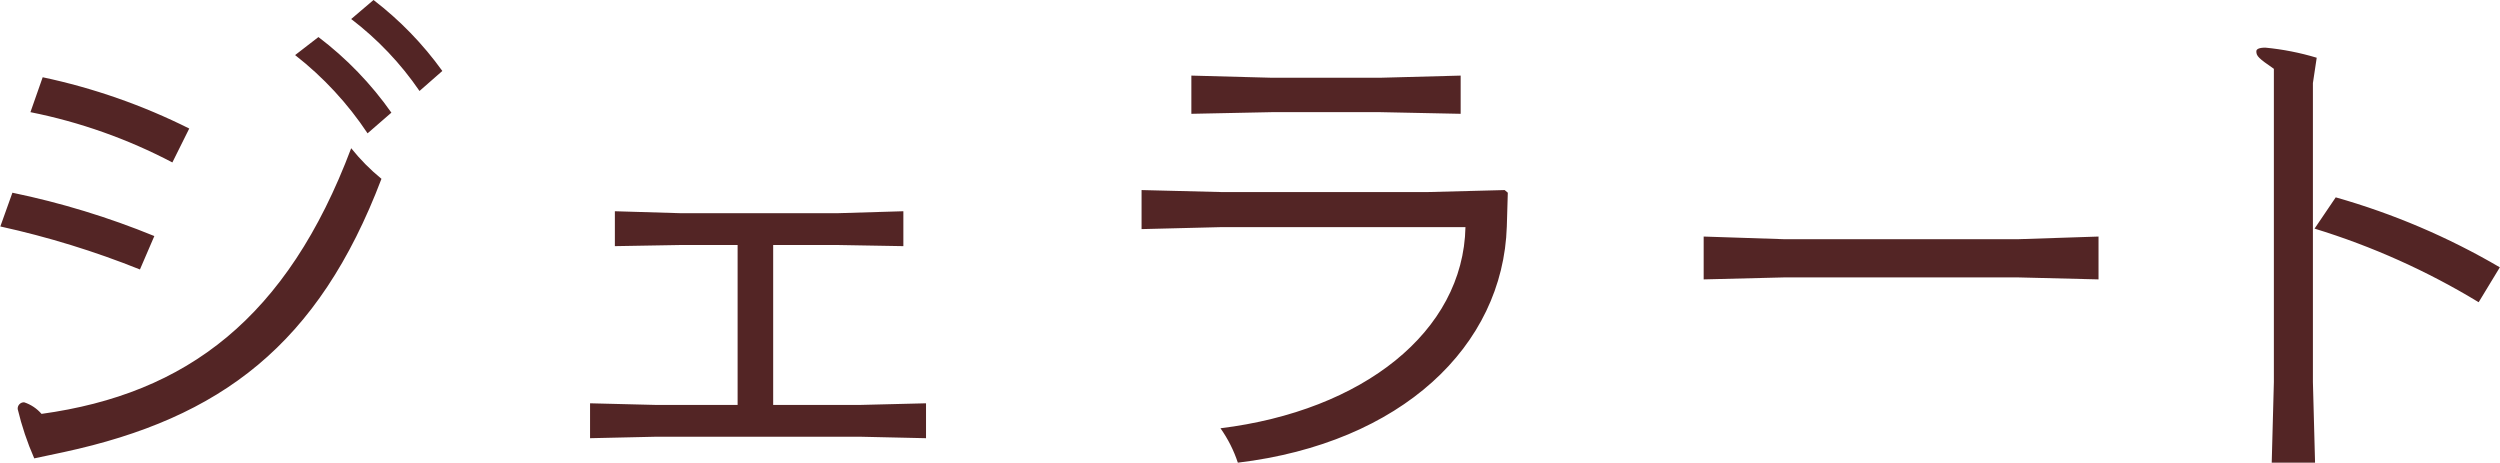
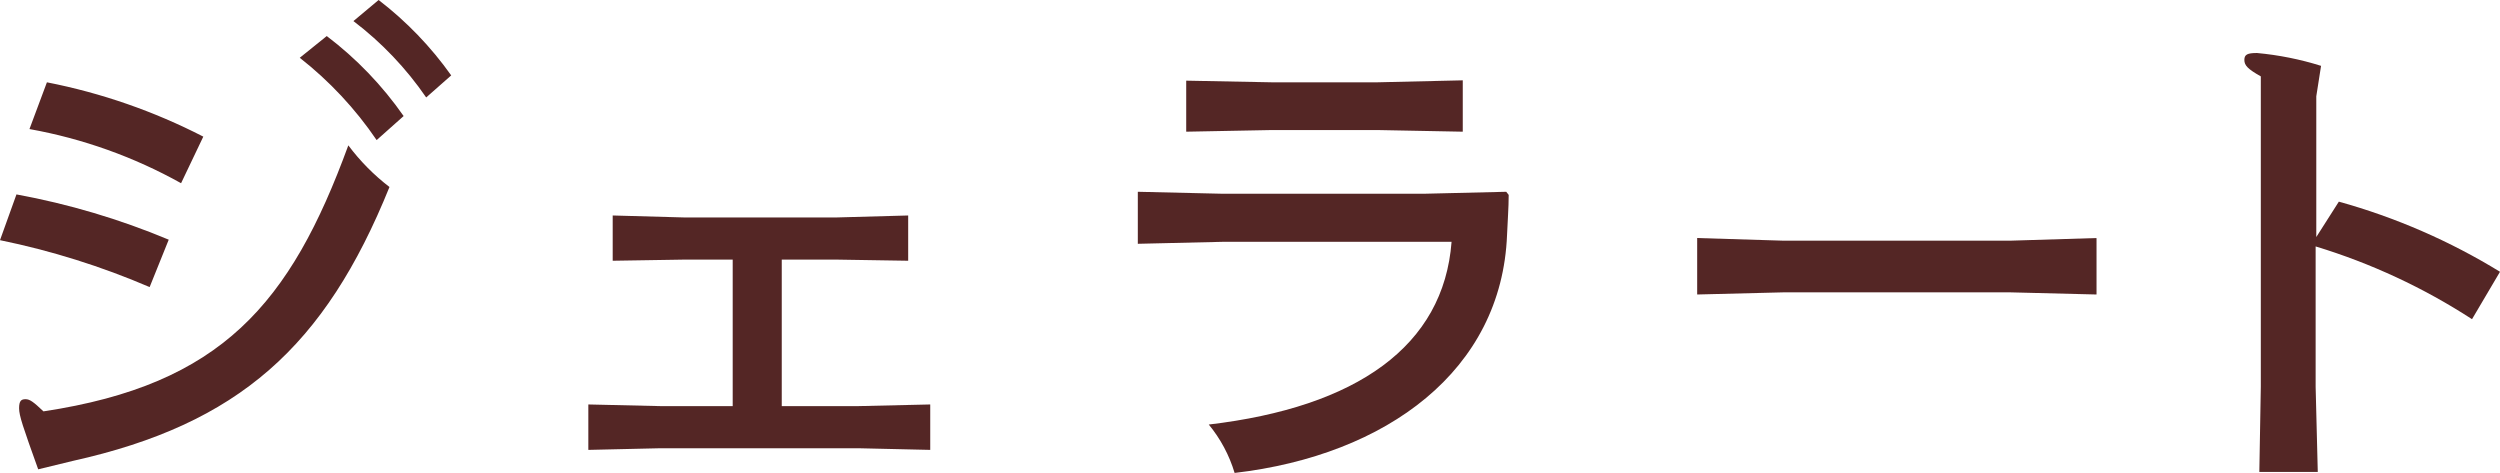
- <svg xmlns="http://www.w3.org/2000/svg" width="302.26" height="55.94" viewBox="0 0 151.13 27.97">
+ <svg xmlns="http://www.w3.org/2000/svg" viewBox="0 0 151.87 28.73">
  <defs>
-     <style>
-       .cls-1 {
-         fill: #532525;
-         fill-rule: evenodd;
-       }
-     </style>
+     <style>.cls-1{fill:#542625;}</style>
  </defs>
-   <path id="ジェラート" class="cls-1" d="M1679.43,2477.58a20.12,20.12,0,0,1,4.38,4.73l1.44-1.25a20.582,20.582,0,0,0-4.41-4.57Zm-13.98,24c9.5-2.05,15.39-6.5,19.2-16.52a12.326,12.326,0,0,1-1.83-1.85c-3.87,10.27-9.95,14.85-18.72,16.06a2.35,2.35,0,0,0-1.05-.7,0.378,0.378,0,0,0-.39.41,17.546,17.546,0,0,0,1,2.98Zm17.37-26.18a18.824,18.824,0,0,1,4.13,4.35l1.38-1.21a20.419,20.419,0,0,0-4.16-4.29Zm-19.39,5.63a31.868,31.868,0,0,1,8.58,3.04l1.02-2.05a36.926,36.926,0,0,0-8.86-3.1Zm-1.82,6.91a53.678,53.678,0,0,1,8.44,2.6l0.87-2.02a48.587,48.587,0,0,0-8.58-2.62Zm46.72,1.12h3.84l4.03,0.07v-2.11l-4.03.12h-9.38l-4.03-.12v2.11l4.03-.07h3.39v9.67h-4.89l-4.03-.1v2.11l4.03-.09h12.25l4.03,0.09v-2.11l-4.03.1h-5.21v-9.67Zm44.41-3.16-0.19-.16-4.64.12h-12.48l-4.83-.12v2.36l4.83-.12h14.75c-0.13,6.33-6.21,11.1-14.81,12.16a7.829,7.829,0,0,1,1.05,2.08c9.89-1.19,16.03-7.04,16.26-14.28Zm-19.13-7.08v2.31l4.86-.1h6.56l4.86,0.1v-2.31l-4.86.13h-6.56Zm35.84,12.2h14.14l4.86,0.12v-2.59l-4.86.16h-14.14l-4.87-.16v2.59Zm29.6,6.33-0.13,4.87h2.62l-0.13-4.87v-18.08l0.23-1.53a16.059,16.059,0,0,0-3.1-.61c-0.39,0-.55.09-0.55,0.22,0,0.29.13,0.42,1.06,1.06v18.94Zm13.66-6.94a42.72,42.72,0,0,0-9.92-4.23l-1.28,1.89a43.9,43.9,0,0,1,9.92,4.45Z" transform="translate(-1661.59 -2474.25)" />
+   <g id="Layer_2" data-name="Layer 2">
+     <g id="Layer_1-2" data-name="Layer 1">
+       <path class="cls-1" d="M1,11.81a45,45,0,0,1,9.25,2.75L9.09,17.44A46.81,46.81,0,0,0,0,14.59Zm1.32,16.7c-.93-2.59-1.16-3.26-1.16-3.71s.13-.55.39-.55.48.16,1.09.74c10.81-1.63,15-6.53,18.52-16.16a13,13,0,0,0,2.5,2.53C19.74,21.05,14.5,25.76,4.42,28ZM2.85,5a35.8,35.8,0,0,1,9.5,3.3L11,11.13A29.63,29.63,0,0,0,1.79,7.84Zm17-2.81a21.57,21.57,0,0,1,4.67,4.86L22.88,8.51a22.2,22.2,0,0,0-4.67-5ZM23,0a21.32,21.32,0,0,1,4.41,4.58L25.89,5.92a20.16,20.16,0,0,0-4.42-4.64Z" />
+       <path class="cls-1" d="M47.49,24.67h4.67l4.35-.1v2.76l-4.35-.1H40.1l-4.36.1V24.57l4.36.1h4.41v-8.9H41.57l-4.35.07V13.09l4.35.12h9.24l4.36-.12v2.75l-4.36-.07H47.49Z" />
+       <path class="cls-1" d="M91.65,11.84c0,.8-.07,1.63-.1,2.43C91.23,22.49,84.26,27.65,75,28.73a8.41,8.41,0,0,0-1.57-2.94c9-1.06,14.27-4.77,14.75-11.1H74.27l-5.15.12V11.65l5.15.12H86.5l5-.12ZM77.25,5h6.43l5.18-.12V8l-5.18-.1H77.25L72.06,8V4.9Z" />
+       <path class="cls-1" d="M103.1,17.89V14.46l5.22.16h13.82l5.22-.16v3.43l-5.22-.13H108.32Z" />
+       <path class="cls-1" d="M142.08,12.25a38.33,38.33,0,0,1,9.79,4.26l-1.7,2.88a37.45,37.45,0,0,0-9.5-4.42v8.52l.13,5.18h-3.55l.09-5.18V4.64c-.8-.45-1-.67-1-1s.19-.42.77-.42A18.76,18.76,0,0,1,141,4l-.29,1.85v8.55Z" />
+     </g>
+   </g>
</svg>
